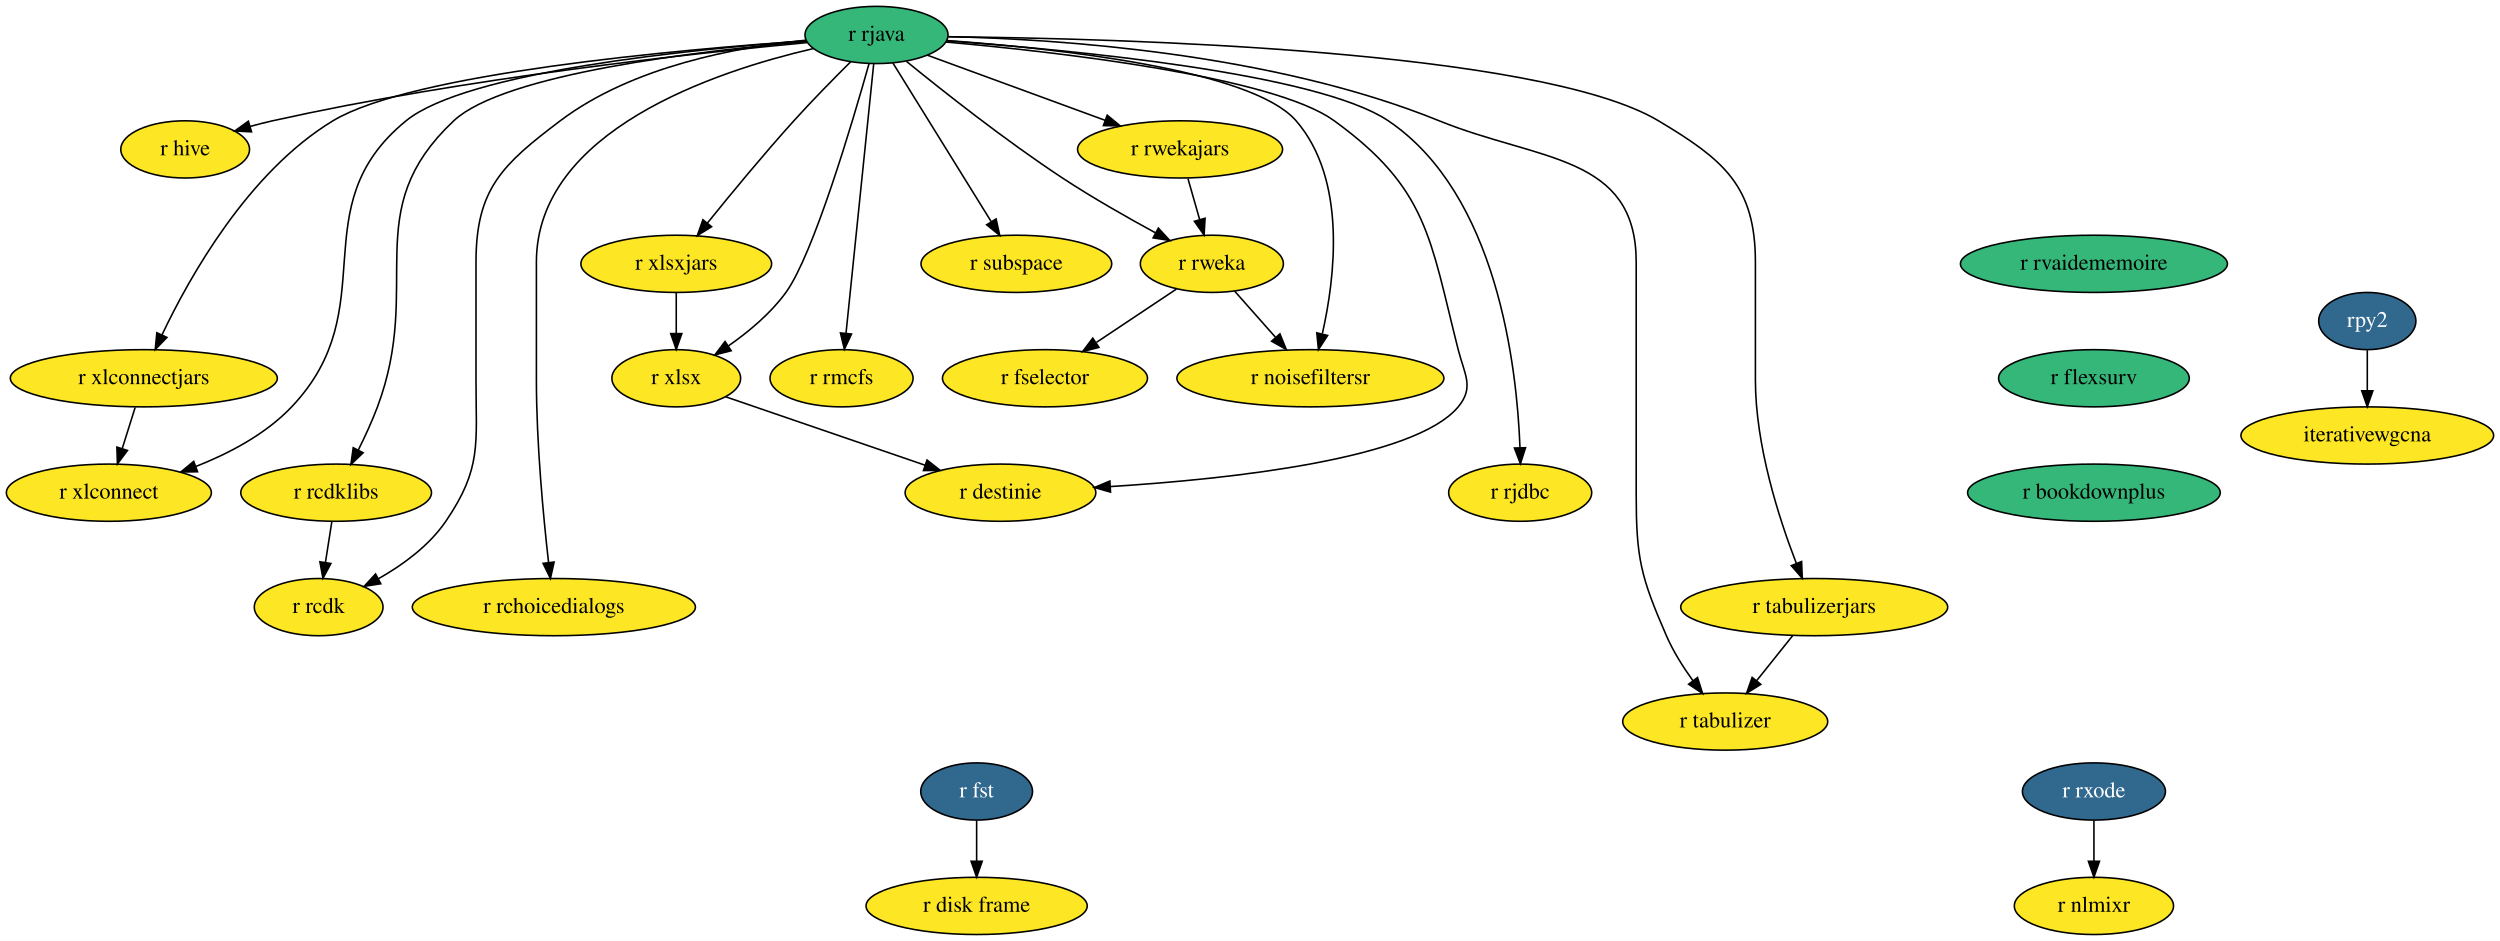
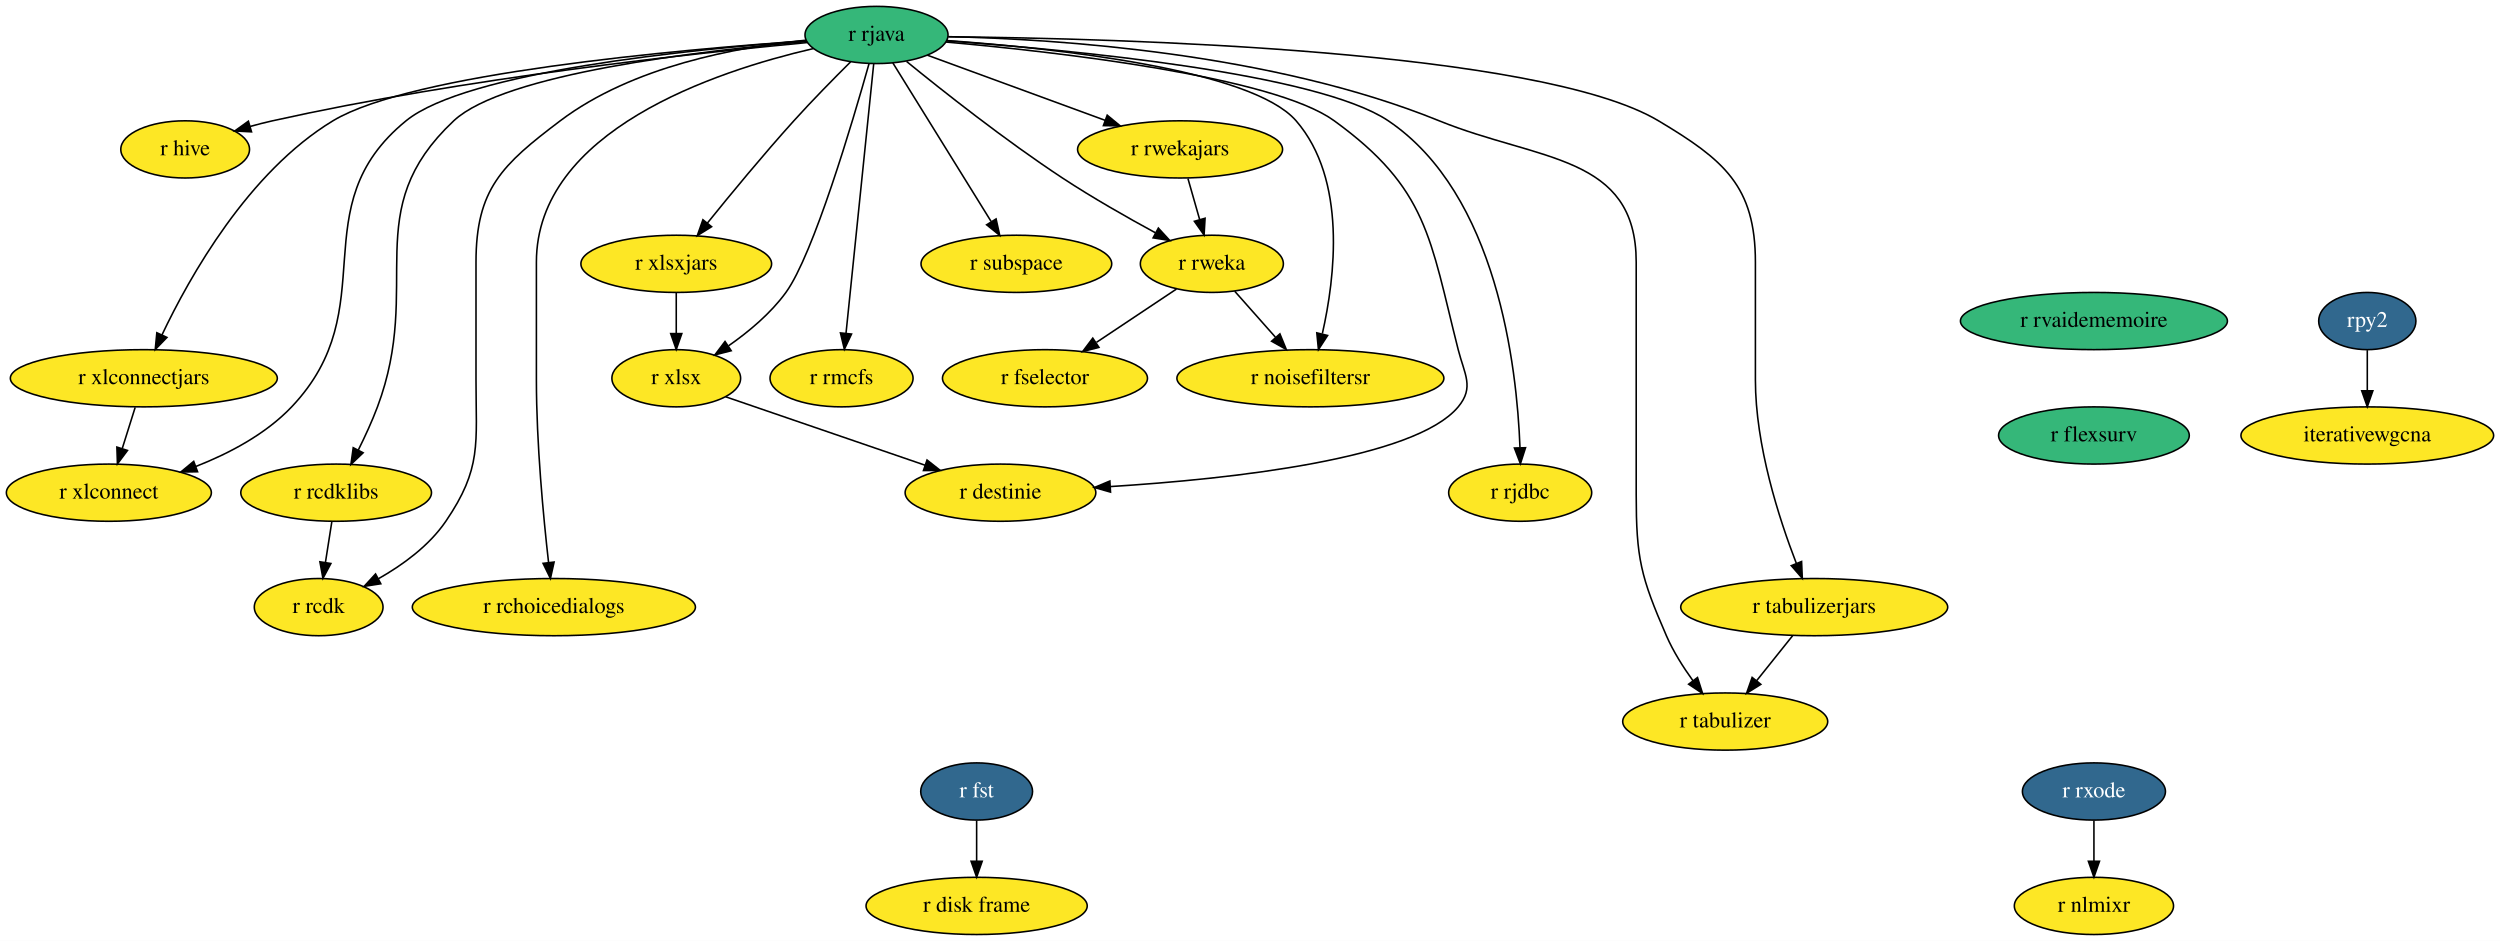
<svg xmlns="http://www.w3.org/2000/svg" xmlns:xlink="http://www.w3.org/1999/xlink" width="1573pt" height="592pt" viewBox="0.00 0.00 1573.00 592.00">
  <g id="graph0" class="graph" transform="scale(1 1) rotate(0) translate(4 588)">
    <polygon fill="white" stroke="transparent" points="-4,4 -4,-588 1569,-588 1569,4 -4,4" />
    <g id="node1" class="node">
      <g id="a_node1">
        <a xlink:href="https://github.com/conda-forge/r-fst-feedstock/pull/11" xlink:title="r fst">
          <ellipse fill="#31688e" stroke="black" cx="610.5" cy="-90" rx="35.19" ry="18" />
          <text text-anchor="middle" x="610.5" y="-86.3" font-family="Times,serif" font-size="14.00" fill="white">r fst</text>
        </a>
      </g>
    </g>
    <g id="node2" class="node">
      <g id="a_node2">
        <a xlink:href="https://github.com/conda-forge/r-disk.frame-feedstock" xlink:title="r disk frame">
          <ellipse fill="#fde725" stroke="black" cx="610.5" cy="-18" rx="69.59" ry="18" />
          <text text-anchor="middle" x="610.5" y="-14.3" font-family="Times,serif" font-size="14.00">r disk frame</text>
        </a>
      </g>
    </g>
    <g id="edge1" class="edge">
      <path fill="none" stroke="black" d="M610.5,-71.7C610.5,-63.98 610.5,-54.71 610.5,-46.11" />
      <polygon fill="black" stroke="black" points="614,-46.1 610.5,-36.1 607,-46.1 614,-46.1" />
    </g>
    <g id="node3" class="node">
      <g id="a_node3">
        <a xlink:href="https://github.com/conda-forge/r-hive-feedstock" xlink:title="r hive">
          <ellipse fill="#fde725" stroke="black" cx="112.5" cy="-494" rx="40.5" ry="18" />
          <text text-anchor="middle" x="112.5" y="-490.3" font-family="Times,serif" font-size="14.00">r hive</text>
        </a>
      </g>
    </g>
    <g id="node4" class="node">
      <g id="a_node4">
        <a xlink:href="https://github.com/conda-forge/r-rjava-feedstock" xlink:title="r rjava">
          <ellipse fill="#35b779" stroke="black" cx="547.5" cy="-566" rx="45" ry="18" />
          <text text-anchor="middle" x="547.5" y="-562.3" font-family="Times,serif" font-size="14.00">r rjava</text>
        </a>
      </g>
    </g>
    <g id="edge2" class="edge">
      <path fill="none" stroke="black" d="M504.07,-561.24C433.06,-554.58 287.94,-538.83 167.5,-512 162.87,-510.97 158.06,-509.73 153.3,-508.41" />
      <polygon fill="black" stroke="black" points="154.26,-505.04 143.68,-505.59 152.29,-511.76 154.26,-505.04" />
    </g>
    <g id="node5" class="node">
      <g id="a_node5">
        <a xlink:href="https://github.com/conda-forge/r-xlsx-feedstock" xlink:title="r xlsx">
          <ellipse fill="#fde725" stroke="black" cx="421.5" cy="-350" rx="40.5" ry="18" />
          <text text-anchor="middle" x="421.5" y="-346.3" font-family="Times,serif" font-size="14.00">r xlsx</text>
        </a>
      </g>
    </g>
    <g id="edge3" class="edge">
      <path fill="none" stroke="black" d="M542.78,-547.89C532.54,-511.5 507.79,-427.81 490.5,-404 480.91,-390.79 467.12,-379.29 454.39,-370.41" />
      <polygon fill="black" stroke="black" points="456.07,-367.32 445.8,-364.69 452.19,-373.15 456.07,-367.32" />
    </g>
    <g id="node6" class="node">
      <g id="a_node6">
        <a xlink:href="https://github.com/conda-forge/r-xlsxjars-feedstock" xlink:title="r xlsxjars">
          <ellipse fill="#fde725" stroke="black" cx="421.5" cy="-422" rx="60" ry="18" />
          <text text-anchor="middle" x="421.5" y="-418.3" font-family="Times,serif" font-size="14.00">r xlsxjars</text>
        </a>
      </g>
    </g>
    <g id="edge4" class="edge">
      <path fill="none" stroke="black" d="M531.22,-549.09C520.78,-538.74 507.08,-524.82 495.5,-512 476.34,-490.79 455.63,-465.68 441.01,-447.55" />
      <polygon fill="black" stroke="black" points="443.73,-445.35 434.74,-439.75 438.27,-449.74 443.73,-445.35" />
    </g>
    <g id="node7" class="node">
      <g id="a_node7">
        <a xlink:href="https://github.com/conda-forge/r-xlconnectjars-feedstock" xlink:title="r xlconnectjars">
          <ellipse fill="#fde725" stroke="black" cx="86.5" cy="-350" rx="84" ry="18" />
          <text text-anchor="middle" x="86.5" y="-346.3" font-family="Times,serif" font-size="14.00">r xlconnectjars</text>
        </a>
      </g>
    </g>
    <g id="edge5" class="edge">
      <path fill="none" stroke="black" d="M503.32,-562.32C422.55,-556.74 254.85,-541.85 205.5,-512 152.26,-479.8 115.29,-413.91 97.87,-377.19" />
      <polygon fill="black" stroke="black" points="101.04,-375.7 93.67,-368.09 94.68,-378.64 101.04,-375.7" />
    </g>
    <g id="node8" class="node">
      <g id="a_node8">
        <a xlink:href="https://github.com/conda-forge/r-xlconnect-feedstock" xlink:title="r xlconnect">
          <ellipse fill="#fde725" stroke="black" cx="64.5" cy="-278" rx="64.5" ry="18" />
          <text text-anchor="middle" x="64.5" y="-274.3" font-family="Times,serif" font-size="14.00">r xlconnect</text>
        </a>
      </g>
    </g>
    <g id="edge6" class="edge">
      <path fill="none" stroke="black" d="M503.41,-562.29C430.59,-556.98 289.44,-542.92 251.5,-512 184.71,-457.57 238.84,-394.47 179.5,-332 163.22,-314.86 140.33,-302.77 119.25,-294.51" />
      <polygon fill="black" stroke="black" points="120.31,-291.17 109.72,-290.98 117.88,-297.73 120.31,-291.17" />
    </g>
    <g id="node9" class="node">
      <g id="a_node9">
        <a xlink:href="https://github.com/conda-forge/r-rcdklibs-feedstock" xlink:title="r rcdklibs">
          <ellipse fill="#fde725" stroke="black" cx="207.5" cy="-278" rx="60" ry="18" />
          <text text-anchor="middle" x="207.5" y="-274.3" font-family="Times,serif" font-size="14.00">r rcdklibs</text>
        </a>
      </g>
    </g>
    <g id="edge7" class="edge">
      <path fill="none" stroke="black" d="M503.71,-561.81C436.69,-556.05 313.1,-541.64 281.5,-512 221.11,-455.36 262.54,-409.54 233.5,-332 230.1,-322.93 225.68,-313.34 221.44,-304.85" />
      <polygon fill="black" stroke="black" points="224.48,-303.11 216.8,-295.81 218.25,-306.31 224.48,-303.11" />
    </g>
    <g id="node10" class="node">
      <g id="a_node10">
        <a xlink:href="https://github.com/conda-forge/r-rcdk-feedstock" xlink:title="r rcdk">
          <ellipse fill="#fde725" stroke="black" cx="196.5" cy="-206" rx="40.5" ry="18" />
          <text text-anchor="middle" x="196.5" y="-202.3" font-family="Times,serif" font-size="14.00">r rcdk</text>
        </a>
      </g>
    </g>
    <g id="edge8" class="edge">
      <path fill="none" stroke="black" d="M502.98,-562.7C459.64,-558.41 393.86,-546.27 348.5,-512 311.77,-484.25 295.5,-469.04 295.5,-423 295.5,-423 295.5,-423 295.5,-349 295.5,-308.55 299.27,-293.43 276.5,-260 265.99,-244.58 249.36,-232.5 233.98,-223.8" />
      <polygon fill="black" stroke="black" points="235.6,-220.69 225.13,-219.07 232.3,-226.87 235.6,-220.69" />
    </g>
    <g id="node11" class="node">
      <g id="a_node11">
        <a xlink:href="https://github.com/conda-forge/r-rchoicedialogs-feedstock" xlink:title="r rchoicedialogs">
          <ellipse fill="#fde725" stroke="black" cx="344.5" cy="-206" rx="89.08" ry="18" />
          <text text-anchor="middle" x="344.5" y="-202.3" font-family="Times,serif" font-size="14.00">r rchoicedialogs</text>
        </a>
      </g>
    </g>
    <g id="edge9" class="edge">
      <path fill="none" stroke="black" d="M507.75,-557.44C445.86,-543.11 333.5,-505.71 333.5,-423 333.5,-423 333.5,-423 333.5,-349 333.5,-308.88 337.92,-262.57 341.16,-234.03" />
      <polygon fill="black" stroke="black" points="344.64,-234.36 342.33,-224.02 337.69,-233.54 344.64,-234.36" />
    </g>
    <g id="node12" class="node">
      <g id="a_node12">
        <a xlink:href="https://github.com/conda-forge/r-rwekajars-feedstock" xlink:title="r rwekajars">
          <ellipse fill="#fde725" stroke="black" cx="738.5" cy="-494" rx="64.5" ry="18" />
          <text text-anchor="middle" x="738.5" y="-490.3" font-family="Times,serif" font-size="14.00">r rwekajars</text>
        </a>
      </g>
    </g>
    <g id="edge10" class="edge">
      <path fill="none" stroke="black" d="M579.47,-553.28C610.05,-542.08 656.53,-525.04 691.35,-512.28" />
      <polygon fill="black" stroke="black" points="692.66,-515.53 700.84,-508.8 690.25,-508.96 692.66,-515.53" />
    </g>
    <g id="node13" class="node">
      <g id="a_node13">
        <a xlink:href="https://github.com/conda-forge/r-rweka-feedstock" xlink:title="r rweka">
          <ellipse fill="#fde725" stroke="black" cx="758.5" cy="-422" rx="45" ry="18" />
          <text text-anchor="middle" x="758.5" y="-418.3" font-family="Times,serif" font-size="14.00">r rweka</text>
        </a>
      </g>
    </g>
    <g id="edge11" class="edge">
      <path fill="none" stroke="black" d="M566.37,-549.36C589.02,-530.9 628.47,-499.7 664.5,-476 683.29,-463.64 705.14,-451.21 723.03,-441.5" />
      <polygon fill="black" stroke="black" points="724.84,-444.5 732,-436.69 721.53,-438.34 724.84,-444.5" />
    </g>
    <g id="node14" class="node">
      <g id="a_node14">
        <a xlink:href="https://github.com/conda-forge/r-subspace-feedstock" xlink:title="r subspace">
          <ellipse fill="#fde725" stroke="black" cx="635.5" cy="-422" rx="60" ry="18" />
          <text text-anchor="middle" x="635.5" y="-418.3" font-family="Times,serif" font-size="14.00">r subspace</text>
        </a>
      </g>
    </g>
    <g id="edge12" class="edge">
      <path fill="none" stroke="black" d="M557.77,-548.43C572.99,-523.88 601.66,-477.6 619.61,-448.65" />
      <polygon fill="black" stroke="black" points="622.73,-450.25 625.03,-439.9 616.78,-446.56 622.73,-450.25" />
    </g>
    <g id="node15" class="node">
      <g id="a_node15">
        <a xlink:href="https://github.com/conda-forge/r-rmcfs-feedstock" xlink:title="r rmcfs">
          <ellipse fill="#fde725" stroke="black" cx="525.5" cy="-350" rx="45" ry="18" />
          <text text-anchor="middle" x="525.5" y="-346.3" font-family="Times,serif" font-size="14.00">r rmcfs</text>
        </a>
      </g>
    </g>
    <g id="edge13" class="edge">
      <path fill="none" stroke="black" d="M545.74,-547.85C541.93,-510.83 532.92,-423.18 528.32,-378.39" />
      <polygon fill="black" stroke="black" points="531.78,-377.82 527.27,-368.23 524.81,-378.54 531.78,-377.82" />
    </g>
    <g id="node16" class="node">
      <g id="a_node16">
        <a xlink:href="https://github.com/conda-forge/r-rjdbc-feedstock" xlink:title="r rjdbc">
          <ellipse fill="#fde725" stroke="black" cx="952.5" cy="-278" rx="45" ry="18" />
          <text text-anchor="middle" x="952.5" y="-274.3" font-family="Times,serif" font-size="14.00">r rjdbc</text>
        </a>
      </g>
    </g>
    <g id="edge14" class="edge">
      <path fill="none" stroke="black" d="M591.77,-562.24C669.11,-556.7 824.86,-542.06 869.5,-512 938.02,-465.85 950.43,-357.48 952.37,-306.47" />
      <polygon fill="black" stroke="black" points="955.87,-306.3 952.64,-296.21 948.87,-306.11 955.87,-306.3" />
    </g>
    <g id="node17" class="node">
      <g id="a_node17">
        <a xlink:href="https://github.com/conda-forge/r-tabulizer-feedstock" xlink:title="r tabulizer">
          <ellipse fill="#fde725" stroke="black" cx="1081.5" cy="-134" rx="64.5" ry="18" />
          <text text-anchor="middle" x="1081.5" y="-130.3" font-family="Times,serif" font-size="14.00">r tabulizer</text>
        </a>
      </g>
    </g>
    <g id="edge15" class="edge">
      <path fill="none" stroke="black" d="M592.58,-564.94C661.62,-563.4 796.56,-554.59 901.5,-512 964.36,-486.49 1025.5,-490.84 1025.5,-423 1025.5,-423 1025.5,-423 1025.5,-277 1025.5,-236.55 1028.38,-225.1 1044.5,-188 1048.79,-178.12 1055.07,-168.2 1061.24,-159.65" />
      <polygon fill="black" stroke="black" points="1064.07,-161.71 1067.29,-151.62 1058.48,-157.5 1064.07,-161.71" />
    </g>
    <g id="node18" class="node">
      <g id="a_node18">
        <a xlink:href="https://github.com/conda-forge/r-tabulizerjars-feedstock" xlink:title="r tabulizerjars">
          <ellipse fill="#fde725" stroke="black" cx="1137.5" cy="-206" rx="84" ry="18" />
          <text text-anchor="middle" x="1137.5" y="-202.3" font-family="Times,serif" font-size="14.00">r tabulizerjars</text>
        </a>
      </g>
    </g>
    <g id="edge16" class="edge">
      <path fill="none" stroke="black" d="M592.8,-564.87C699.79,-563.83 964.74,-556.67 1039.5,-512 1080.67,-487.4 1100.5,-470.95 1100.5,-423 1100.5,-423 1100.5,-423 1100.5,-349 1100.5,-307.71 1115.33,-261.77 1126.22,-233.63" />
      <polygon fill="black" stroke="black" points="1129.56,-234.7 1130.01,-224.11 1123.06,-232.11 1129.56,-234.7" />
    </g>
    <g id="node19" class="node">
      <g id="a_node19">
        <a xlink:href="https://github.com/conda-forge/r-destinie-feedstock" xlink:title="r destinie">
          <ellipse fill="#fde725" stroke="black" cx="625.5" cy="-278" rx="60" ry="18" />
          <text text-anchor="middle" x="625.5" y="-274.3" font-family="Times,serif" font-size="14.00">r destinie</text>
        </a>
      </g>
    </g>
    <g id="edge17" class="edge">
      <path fill="none" stroke="black" d="M591.17,-561.56C661.82,-555.26 797.14,-539.86 835.5,-512 894.39,-469.23 895.62,-438.56 913.5,-368 917.43,-352.49 923.74,-344.29 913.5,-332 886.18,-299.19 770.74,-286.62 694.57,-281.85" />
      <polygon fill="black" stroke="black" points="694.74,-278.36 684.55,-281.26 694.33,-285.35 694.74,-278.36" />
    </g>
    <g id="node20" class="node">
      <g id="a_node20">
        <a xlink:href="https://github.com/conda-forge/r-noisefiltersr-feedstock" xlink:title="r noisefiltersr">
          <ellipse fill="#fde725" stroke="black" cx="820.5" cy="-350" rx="84" ry="18" />
          <text text-anchor="middle" x="820.5" y="-346.3" font-family="Times,serif" font-size="14.00">r noisefiltersr</text>
        </a>
      </g>
    </g>
    <g id="edge18" class="edge">
      <path fill="none" stroke="black" d="M591.72,-562.49C659.27,-557.66 783.33,-544.5 811.5,-512 843.57,-475 836.02,-413.41 828.02,-378.09" />
      <polygon fill="black" stroke="black" points="831.33,-376.92 825.56,-368.04 824.53,-378.58 831.33,-376.92" />
    </g>
    <g id="edge19" class="edge">
      <path fill="none" stroke="black" d="M452.48,-338.37C485.88,-326.91 539.44,-308.53 578.12,-295.26" />
      <polygon fill="black" stroke="black" points="579.29,-298.56 587.62,-292 577.02,-291.93 579.29,-298.56" />
    </g>
    <g id="edge20" class="edge">
      <path fill="none" stroke="black" d="M421.5,-403.7C421.5,-395.98 421.5,-386.71 421.5,-378.11" />
      <polygon fill="black" stroke="black" points="425,-378.1 421.5,-368.1 418,-378.1 425,-378.1" />
    </g>
    <g id="edge21" class="edge">
      <path fill="none" stroke="black" d="M81.06,-331.7C78.61,-323.9 75.66,-314.51 72.93,-305.83" />
      <polygon fill="black" stroke="black" points="76.21,-304.59 69.88,-296.1 69.54,-306.69 76.21,-304.59" />
    </g>
    <g id="edge22" class="edge">
      <path fill="none" stroke="black" d="M204.78,-259.7C203.57,-251.98 202.11,-242.71 200.76,-234.11" />
      <polygon fill="black" stroke="black" points="204.2,-233.44 199.19,-224.1 197.28,-234.53 204.2,-233.44" />
    </g>
    <g id="edge23" class="edge">
      <path fill="none" stroke="black" d="M743.44,-475.7C745.67,-467.9 748.35,-458.51 750.83,-449.83" />
      <polygon fill="black" stroke="black" points="754.23,-450.68 753.61,-440.1 747.5,-448.76 754.23,-450.68" />
    </g>
    <g id="edge24" class="edge">
      <path fill="none" stroke="black" d="M772.88,-404.76C780.48,-396.18 789.98,-385.46 798.48,-375.86" />
      <polygon fill="black" stroke="black" points="801.32,-377.93 805.33,-368.12 796.08,-373.29 801.32,-377.93" />
    </g>
    <g id="node21" class="node">
      <g id="a_node21">
        <a xlink:href="https://github.com/conda-forge/r-fselector-feedstock" xlink:title="r fselector">
          <ellipse fill="#fde725" stroke="black" cx="653.5" cy="-350" rx="64.5" ry="18" />
          <text text-anchor="middle" x="653.5" y="-346.3" font-family="Times,serif" font-size="14.00">r fselector</text>
        </a>
      </g>
    </g>
    <g id="edge25" class="edge">
      <path fill="none" stroke="black" d="M736.23,-406.15C721.6,-396.4 702.23,-383.48 685.9,-372.6" />
      <polygon fill="black" stroke="black" points="687.46,-369.43 677.19,-366.8 683.57,-375.26 687.46,-369.43" />
    </g>
    <g id="edge26" class="edge">
      <path fill="none" stroke="black" d="M1123.94,-188.05C1117.13,-179.54 1108.75,-169.07 1101.25,-159.68" />
      <polygon fill="black" stroke="black" points="1103.91,-157.41 1094.93,-151.79 1098.45,-161.78 1103.91,-157.41" />
    </g>
    <g id="node22" class="node">
      <g id="a_node22">
        <a xlink:href="https://github.com/conda-forge/rpy2-feedstock/pull/55" xlink:title="rpy2">
          <ellipse fill="#31688e" stroke="black" cx="1485.5" cy="-386" rx="30.59" ry="18" />
          <text text-anchor="middle" x="1485.5" y="-382.3" font-family="Times,serif" font-size="14.00" fill="white">rpy2</text>
        </a>
      </g>
    </g>
    <g id="node23" class="node">
      <g id="a_node23">
        <a xlink:href="https://github.com/conda-forge/iterativewgcna-feedstock" xlink:title="iterativewgcna">
          <ellipse fill="#fde725" stroke="black" cx="1485.5" cy="-314" rx="79.5" ry="18" />
          <text text-anchor="middle" x="1485.5" y="-310.3" font-family="Times,serif" font-size="14.00">iterativewgcna</text>
        </a>
      </g>
    </g>
    <g id="edge27" class="edge">
      <path fill="none" stroke="black" d="M1485.5,-367.7C1485.5,-359.98 1485.5,-350.71 1485.5,-342.11" />
      <polygon fill="black" stroke="black" points="1489,-342.1 1485.5,-332.1 1482,-342.1 1489,-342.1" />
    </g>
    <g id="node24" class="node">
      <g id="a_node24">
        <a xlink:href="https://github.com/conda-forge/r-rvaidememoire-feedstock" xlink:title="r rvaidememoire">
-           <ellipse fill="#35b779" stroke="black" cx="1313.5" cy="-422" rx="84" ry="18" />
-           <text text-anchor="middle" x="1313.5" y="-418.3" font-family="Times,serif" font-size="14.00">r rvaidememoire</text>
+           <ellipse fill="#35b779" stroke="black" cx="1313.5" cy="-386" rx="84" ry="18" />
+           <text text-anchor="middle" x="1313.5" y="-382.3" font-family="Times,serif" font-size="14.00">r rvaidememoire</text>
        </a>
      </g>
    </g>
    <g id="node25" class="node">
      <g id="a_node25">
        <a xlink:href="https://github.com/conda-forge/r-flexsurv-feedstock" xlink:title="r flexsurv">
-           <ellipse fill="#35b779" stroke="black" cx="1313.5" cy="-350" rx="60" ry="18" />
-           <text text-anchor="middle" x="1313.5" y="-346.3" font-family="Times,serif" font-size="14.00">r flexsurv</text>
-         </a>
-       </g>
-     </g>
-     <g id="node28" class="node">
-       <g id="a_node28">
-         <a xlink:href="https://github.com/conda-forge/r-bookdownplus-feedstock" xlink:title="r bookdownplus">
-           <ellipse fill="#35b779" stroke="black" cx="1313.5" cy="-278" rx="79.5" ry="18" />
-           <text text-anchor="middle" x="1313.5" y="-274.3" font-family="Times,serif" font-size="14.00">r bookdownplus</text>
+           <ellipse fill="#35b779" stroke="black" cx="1313.5" cy="-314" rx="60" ry="18" />
+           <text text-anchor="middle" x="1313.5" y="-310.3" font-family="Times,serif" font-size="14.00">r flexsurv</text>
        </a>
      </g>
    </g>
    <g id="node26" class="node">
      <g id="a_node26">
        <a xlink:href="https://github.com/conda-forge/r-rxode-feedstock/pull/3" xlink:title="r rxode">
          <ellipse fill="#31688e" stroke="black" cx="1313.5" cy="-90" rx="45" ry="18" />
          <text text-anchor="middle" x="1313.5" y="-86.3" font-family="Times,serif" font-size="14.00" fill="white">r rxode</text>
        </a>
      </g>
    </g>
    <g id="node27" class="node">
      <g id="a_node27">
        <a xlink:href="https://github.com/conda-forge/r-nlmixr-feedstock" xlink:title="r nlmixr">
          <ellipse fill="#fde725" stroke="black" cx="1313.5" cy="-18" rx="50.09" ry="18" />
          <text text-anchor="middle" x="1313.5" y="-14.3" font-family="Times,serif" font-size="14.00">r nlmixr</text>
        </a>
      </g>
    </g>
    <g id="edge29" class="edge">
      <path fill="none" stroke="black" d="M1313.5,-71.7C1313.5,-63.98 1313.5,-54.71 1313.5,-46.11" />
      <polygon fill="black" stroke="black" points="1317,-46.1 1313.5,-36.1 1310,-46.1 1317,-46.1" />
    </g>
  </g>
</svg>
